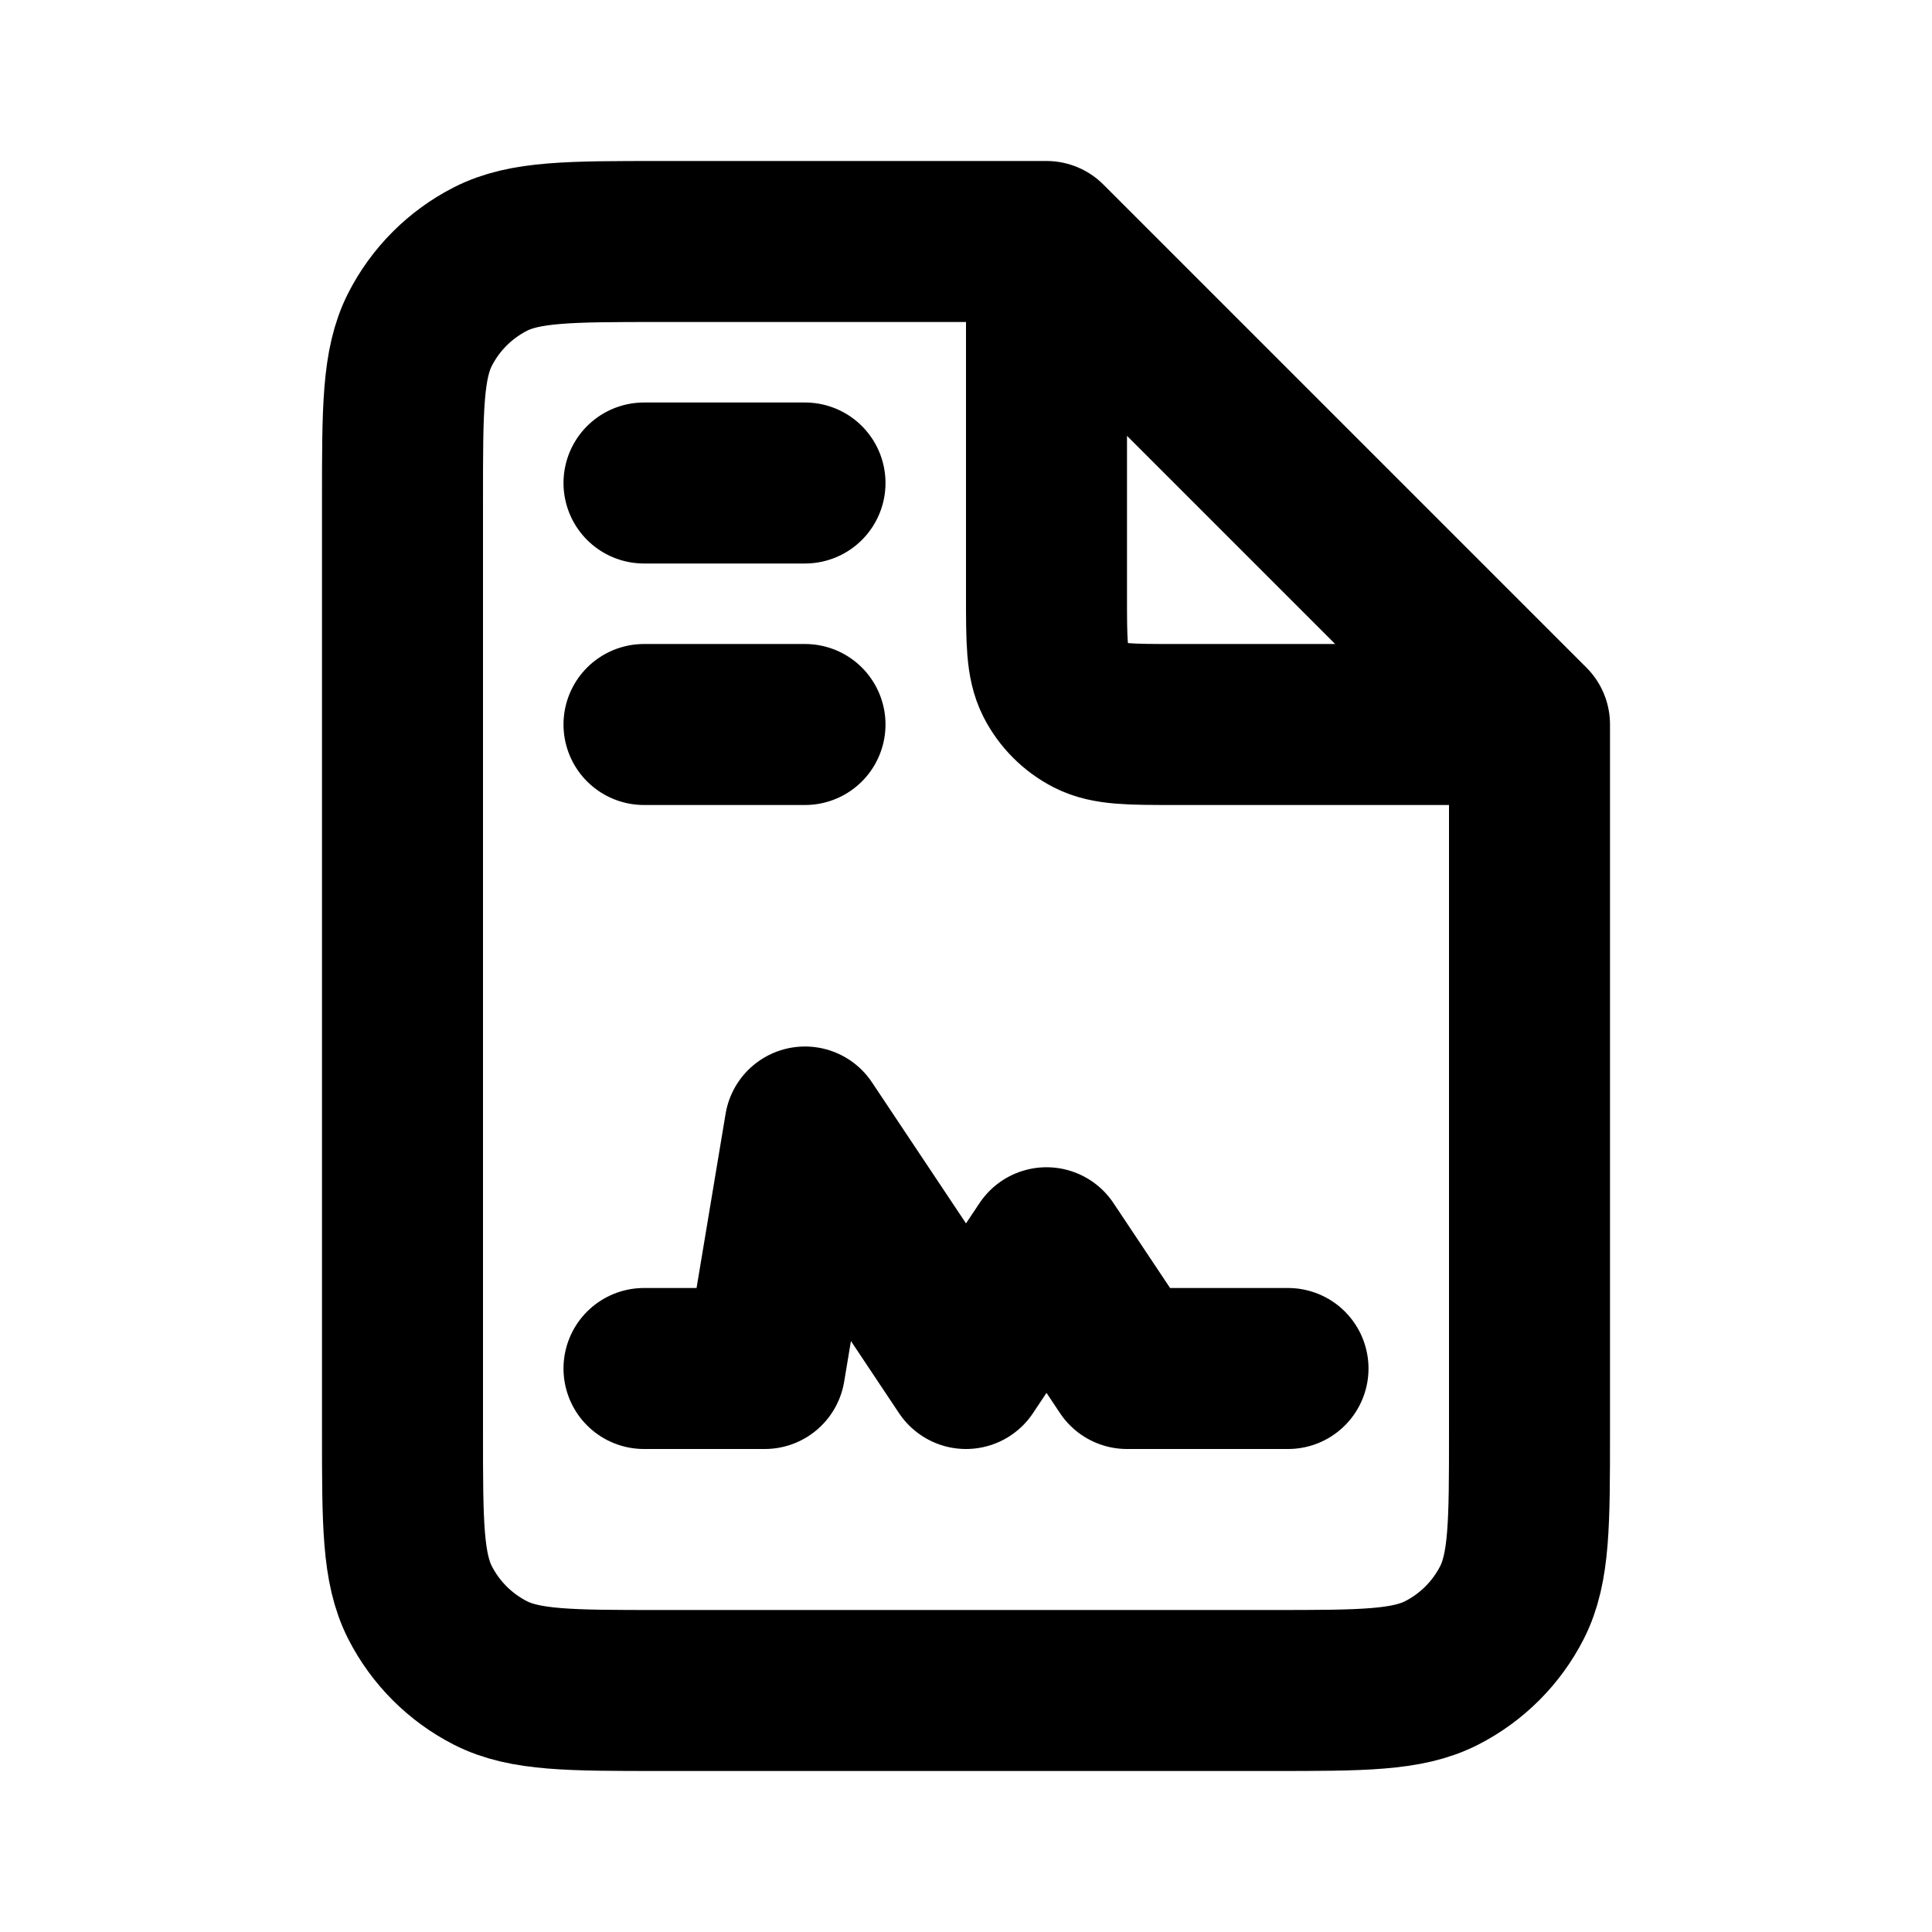
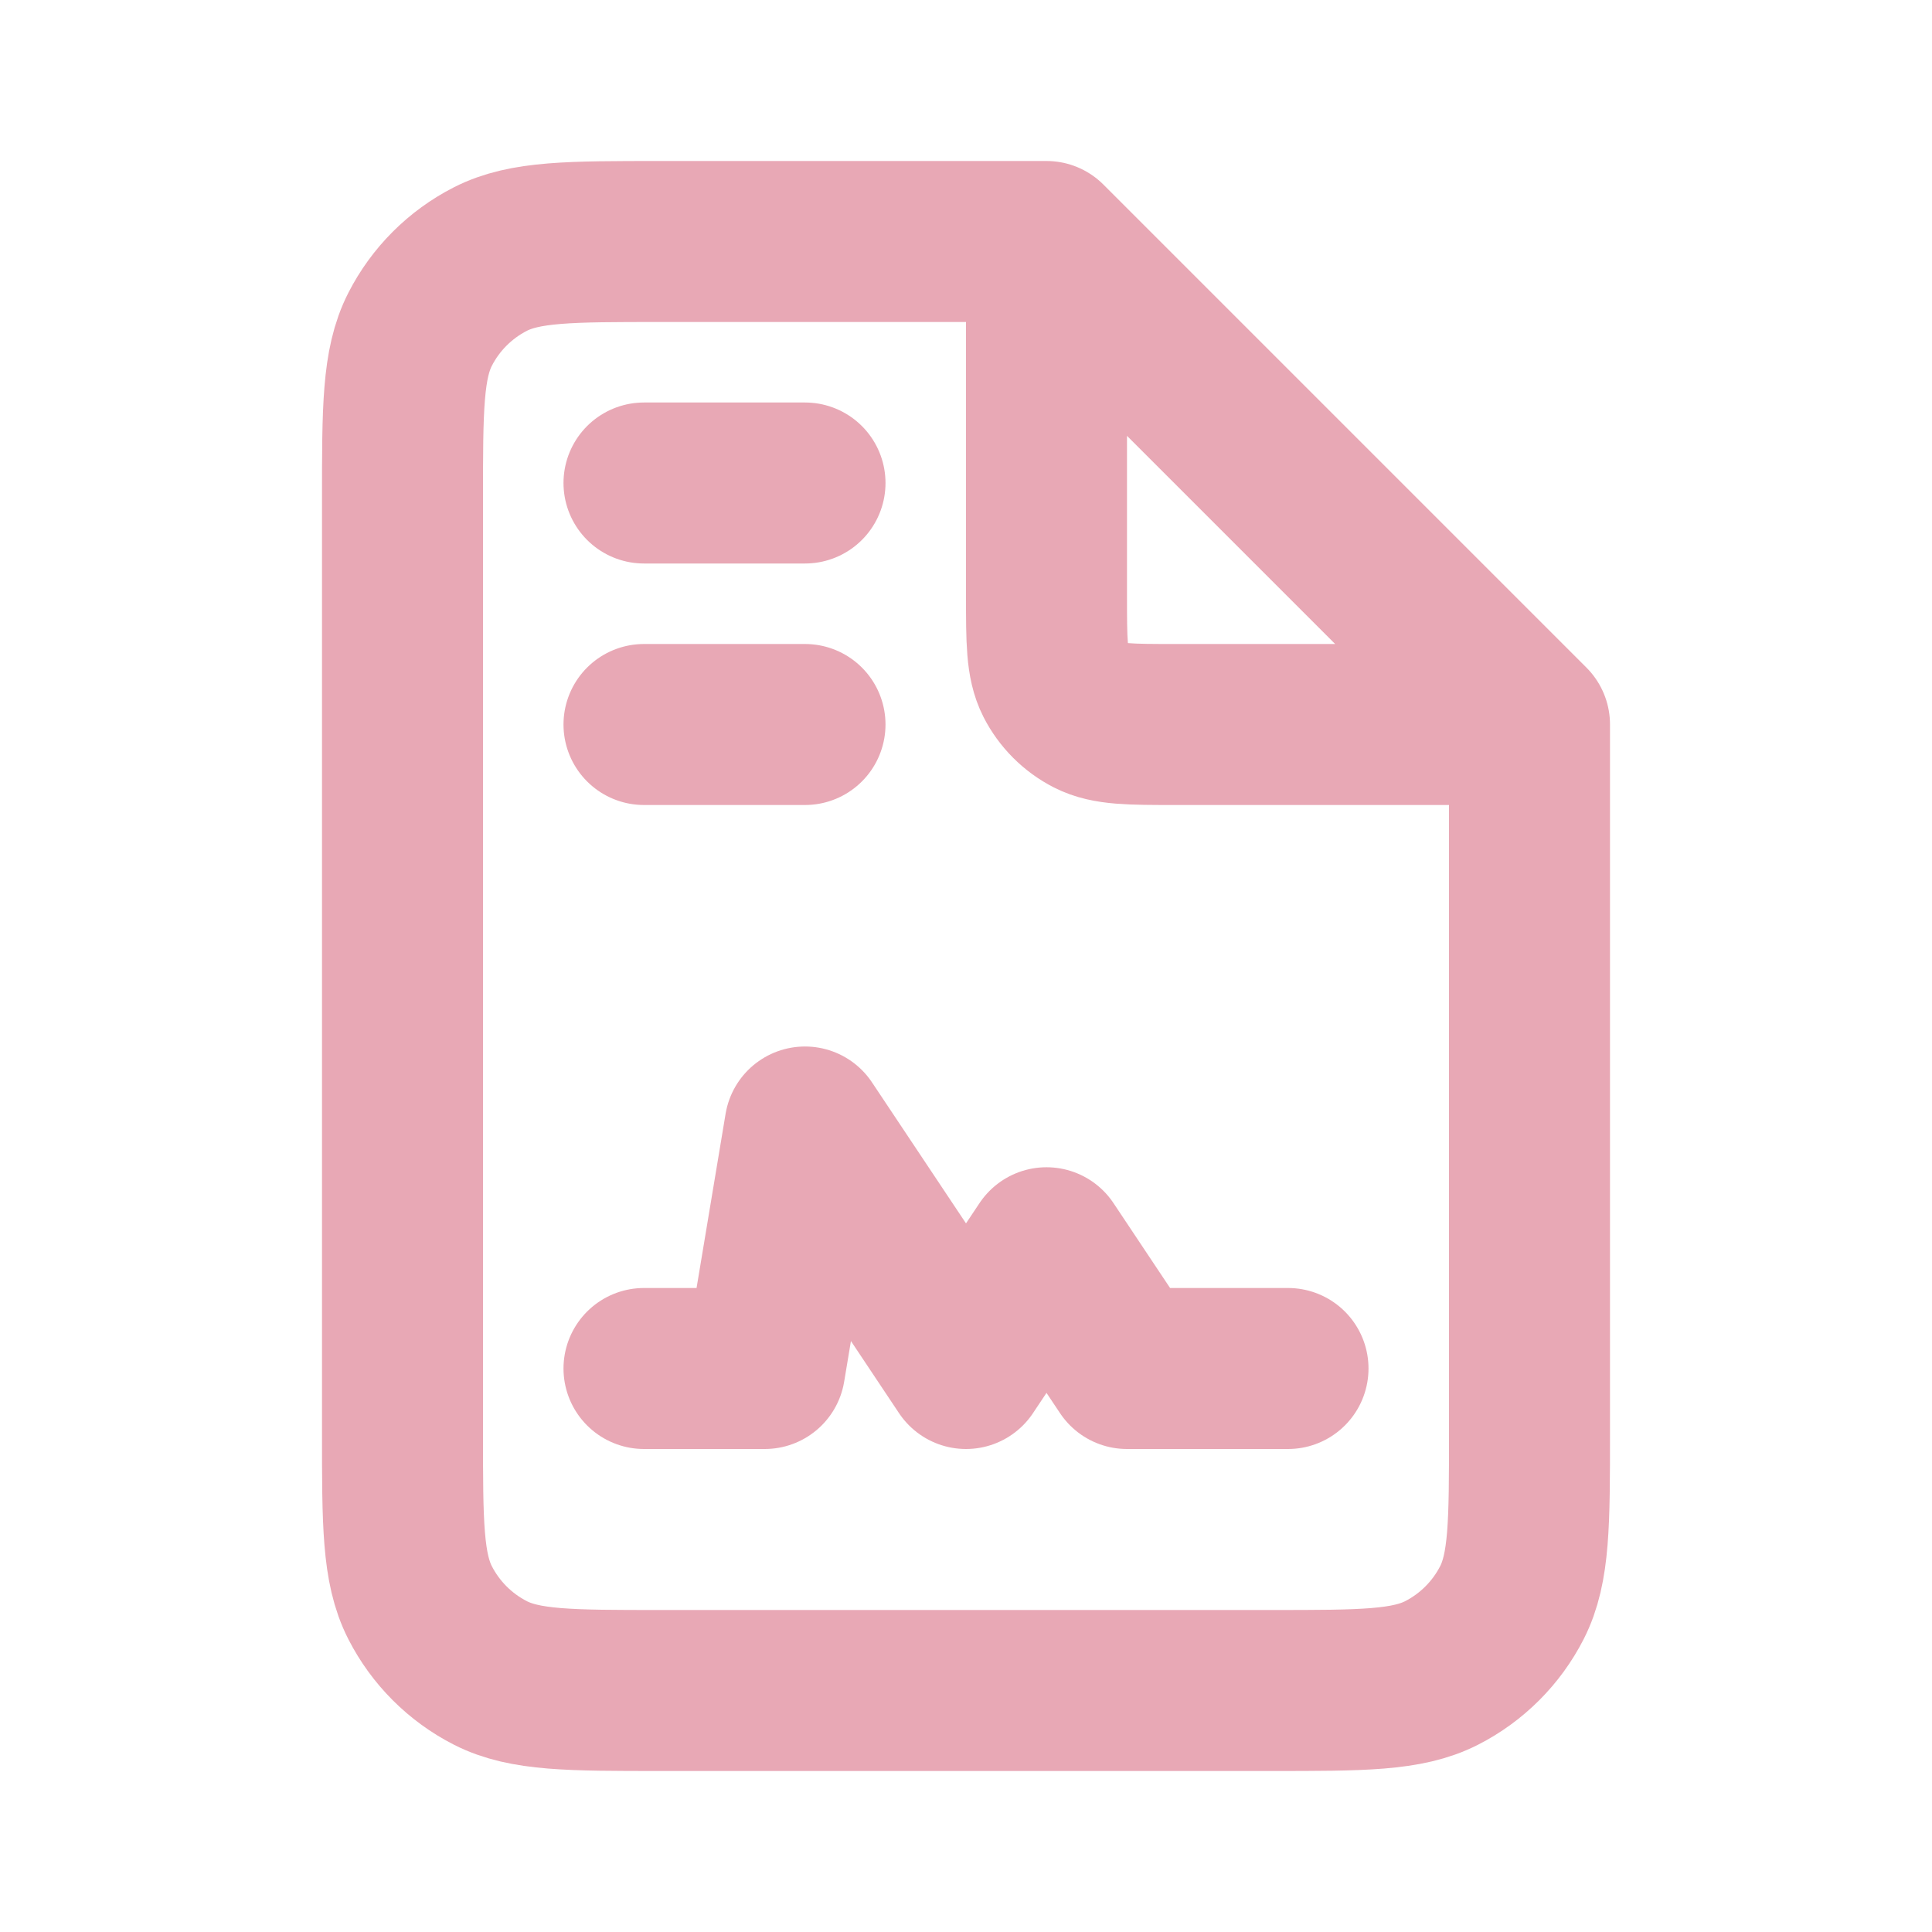
- <svg xmlns="http://www.w3.org/2000/svg" width="800px" height="800px" viewBox="0 0 24 24" fill="none">
-   <path d="M13 3H8.2C7.08 3 6.52 3 6.092 3.218C5.716 3.41 5.41 3.716 5.218 4.092C5 4.52 5 5.08 5 6.2V17.8C5 18.92 5 19.48 5.218 19.908C5.41 20.284 5.716 20.59 6.092 20.782C6.52 21 7.08 21 8.2 21H15.8C16.92 21 17.48 21 17.908 20.782C18.284 20.59 18.59 20.284 18.782 19.908C19 19.48 19 18.92 19 17.8V9M13 3L19 9M13 3V7.4C13 7.96 13 8.24 13.109 8.454C13.205 8.642 13.358 8.795 13.546 8.891C13.76 9 14.04 9 14.6 9H19M8 6H10M8 9H10M16 17H14L13 15.5L12 17L10 14L9.5 17H8" stroke="#000000" stroke-width="2" stroke-linecap="round" stroke-linejoin="round" />
+ <svg xmlns="http://www.w3.org/2000/svg" width="800px" height="800px" viewBox="0 0 24 24" fill="none" stroke="#E8A8B5">
+   <g id="SVGRepo_bgCarrier" stroke-width="0" />
+   <g id="SVGRepo_tracerCarrier" stroke-linecap="round" stroke-linejoin="round" />
+   <g id="SVGRepo_iconCarrier">
+     <path d="M13 3H8.2C7.08 3 6.52 3 6.092 3.218C5.716 3.41 5.41 3.716 5.218 4.092C5 4.52 5 5.08 5 6.2V17.8C5 18.92 5 19.48 5.218 19.908C5.41 20.284 5.716 20.59 6.092 20.782C6.52 21 7.08 21 8.2 21H15.8C16.92 21 17.48 21 17.908 20.782C18.284 20.59 18.59 20.284 18.782 19.908C19 19.48 19 18.92 19 17.8V9M13 3L19 9M13 3V7.4C13 7.96 13 8.24 13.109 8.454C13.205 8.642 13.358 8.795 13.546 8.891C13.76 9 14.04 9 14.6 9H19M8 6H10M8 9H10M16 17H14L13 15.5L12 17L10 14L9.5 17H8" stroke="#E8A8B5" stroke-width="2" stroke-linecap="round" stroke-linejoin="round" />
+   </g>
</svg>
